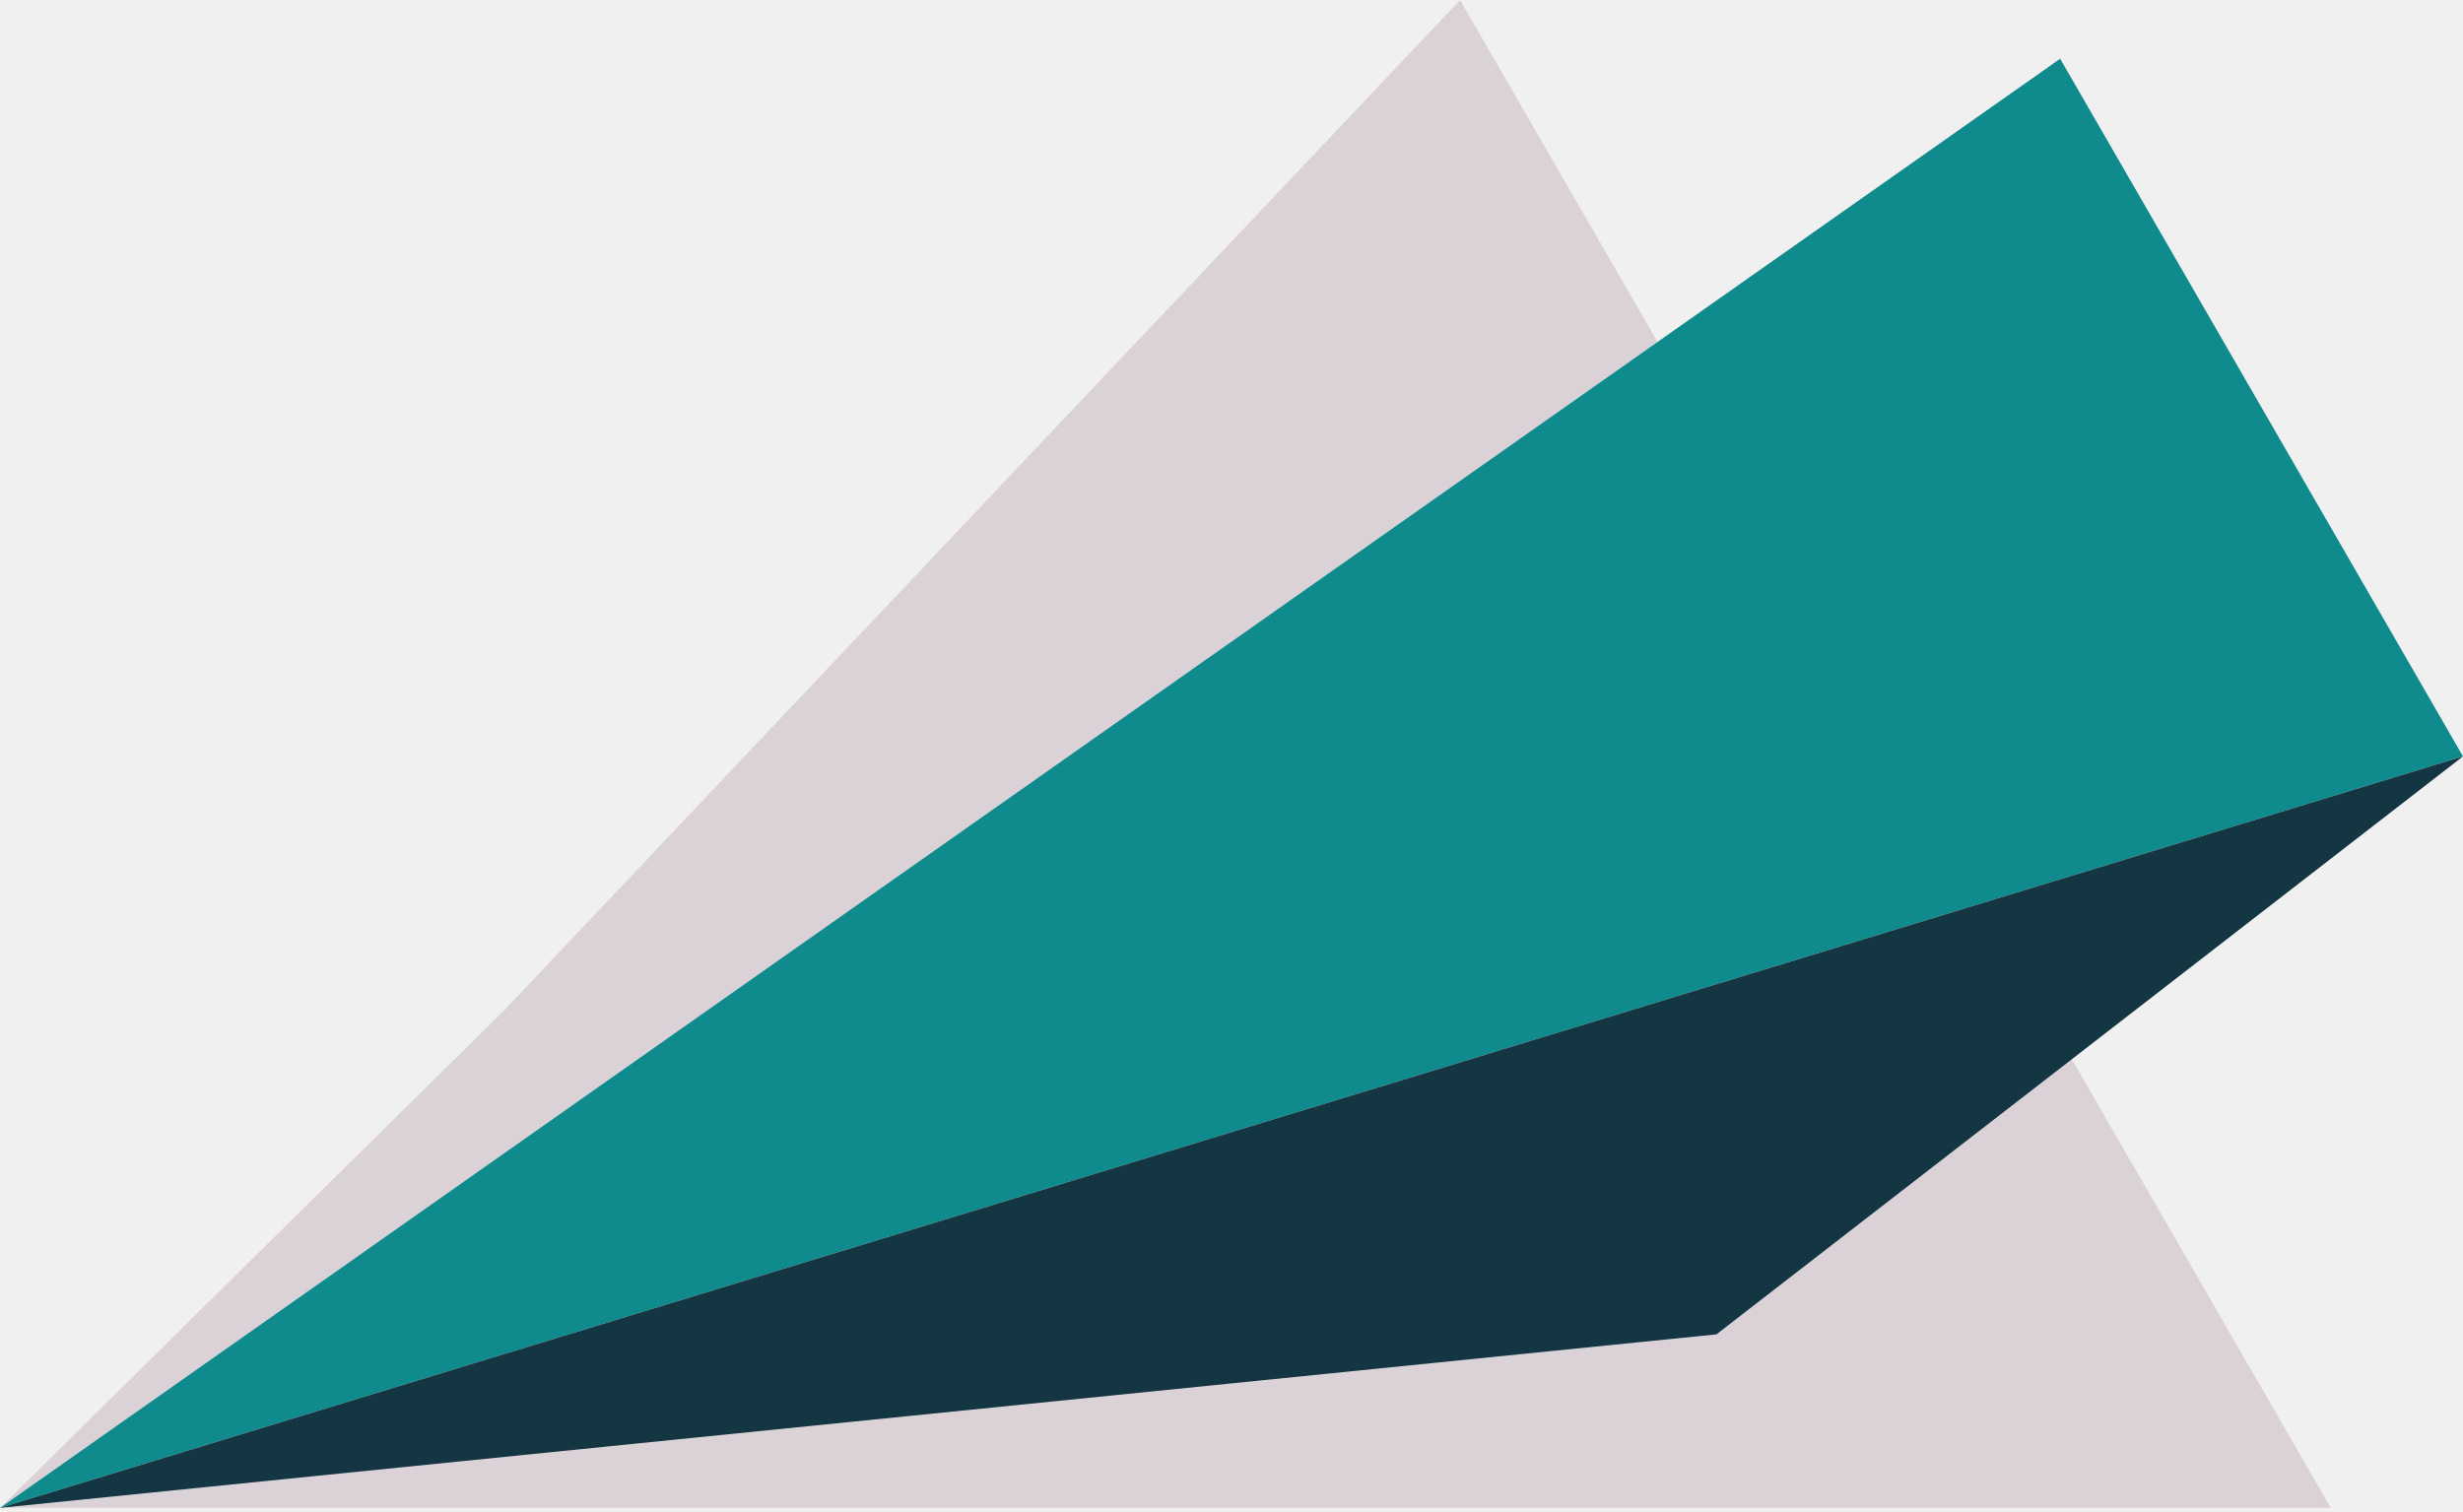
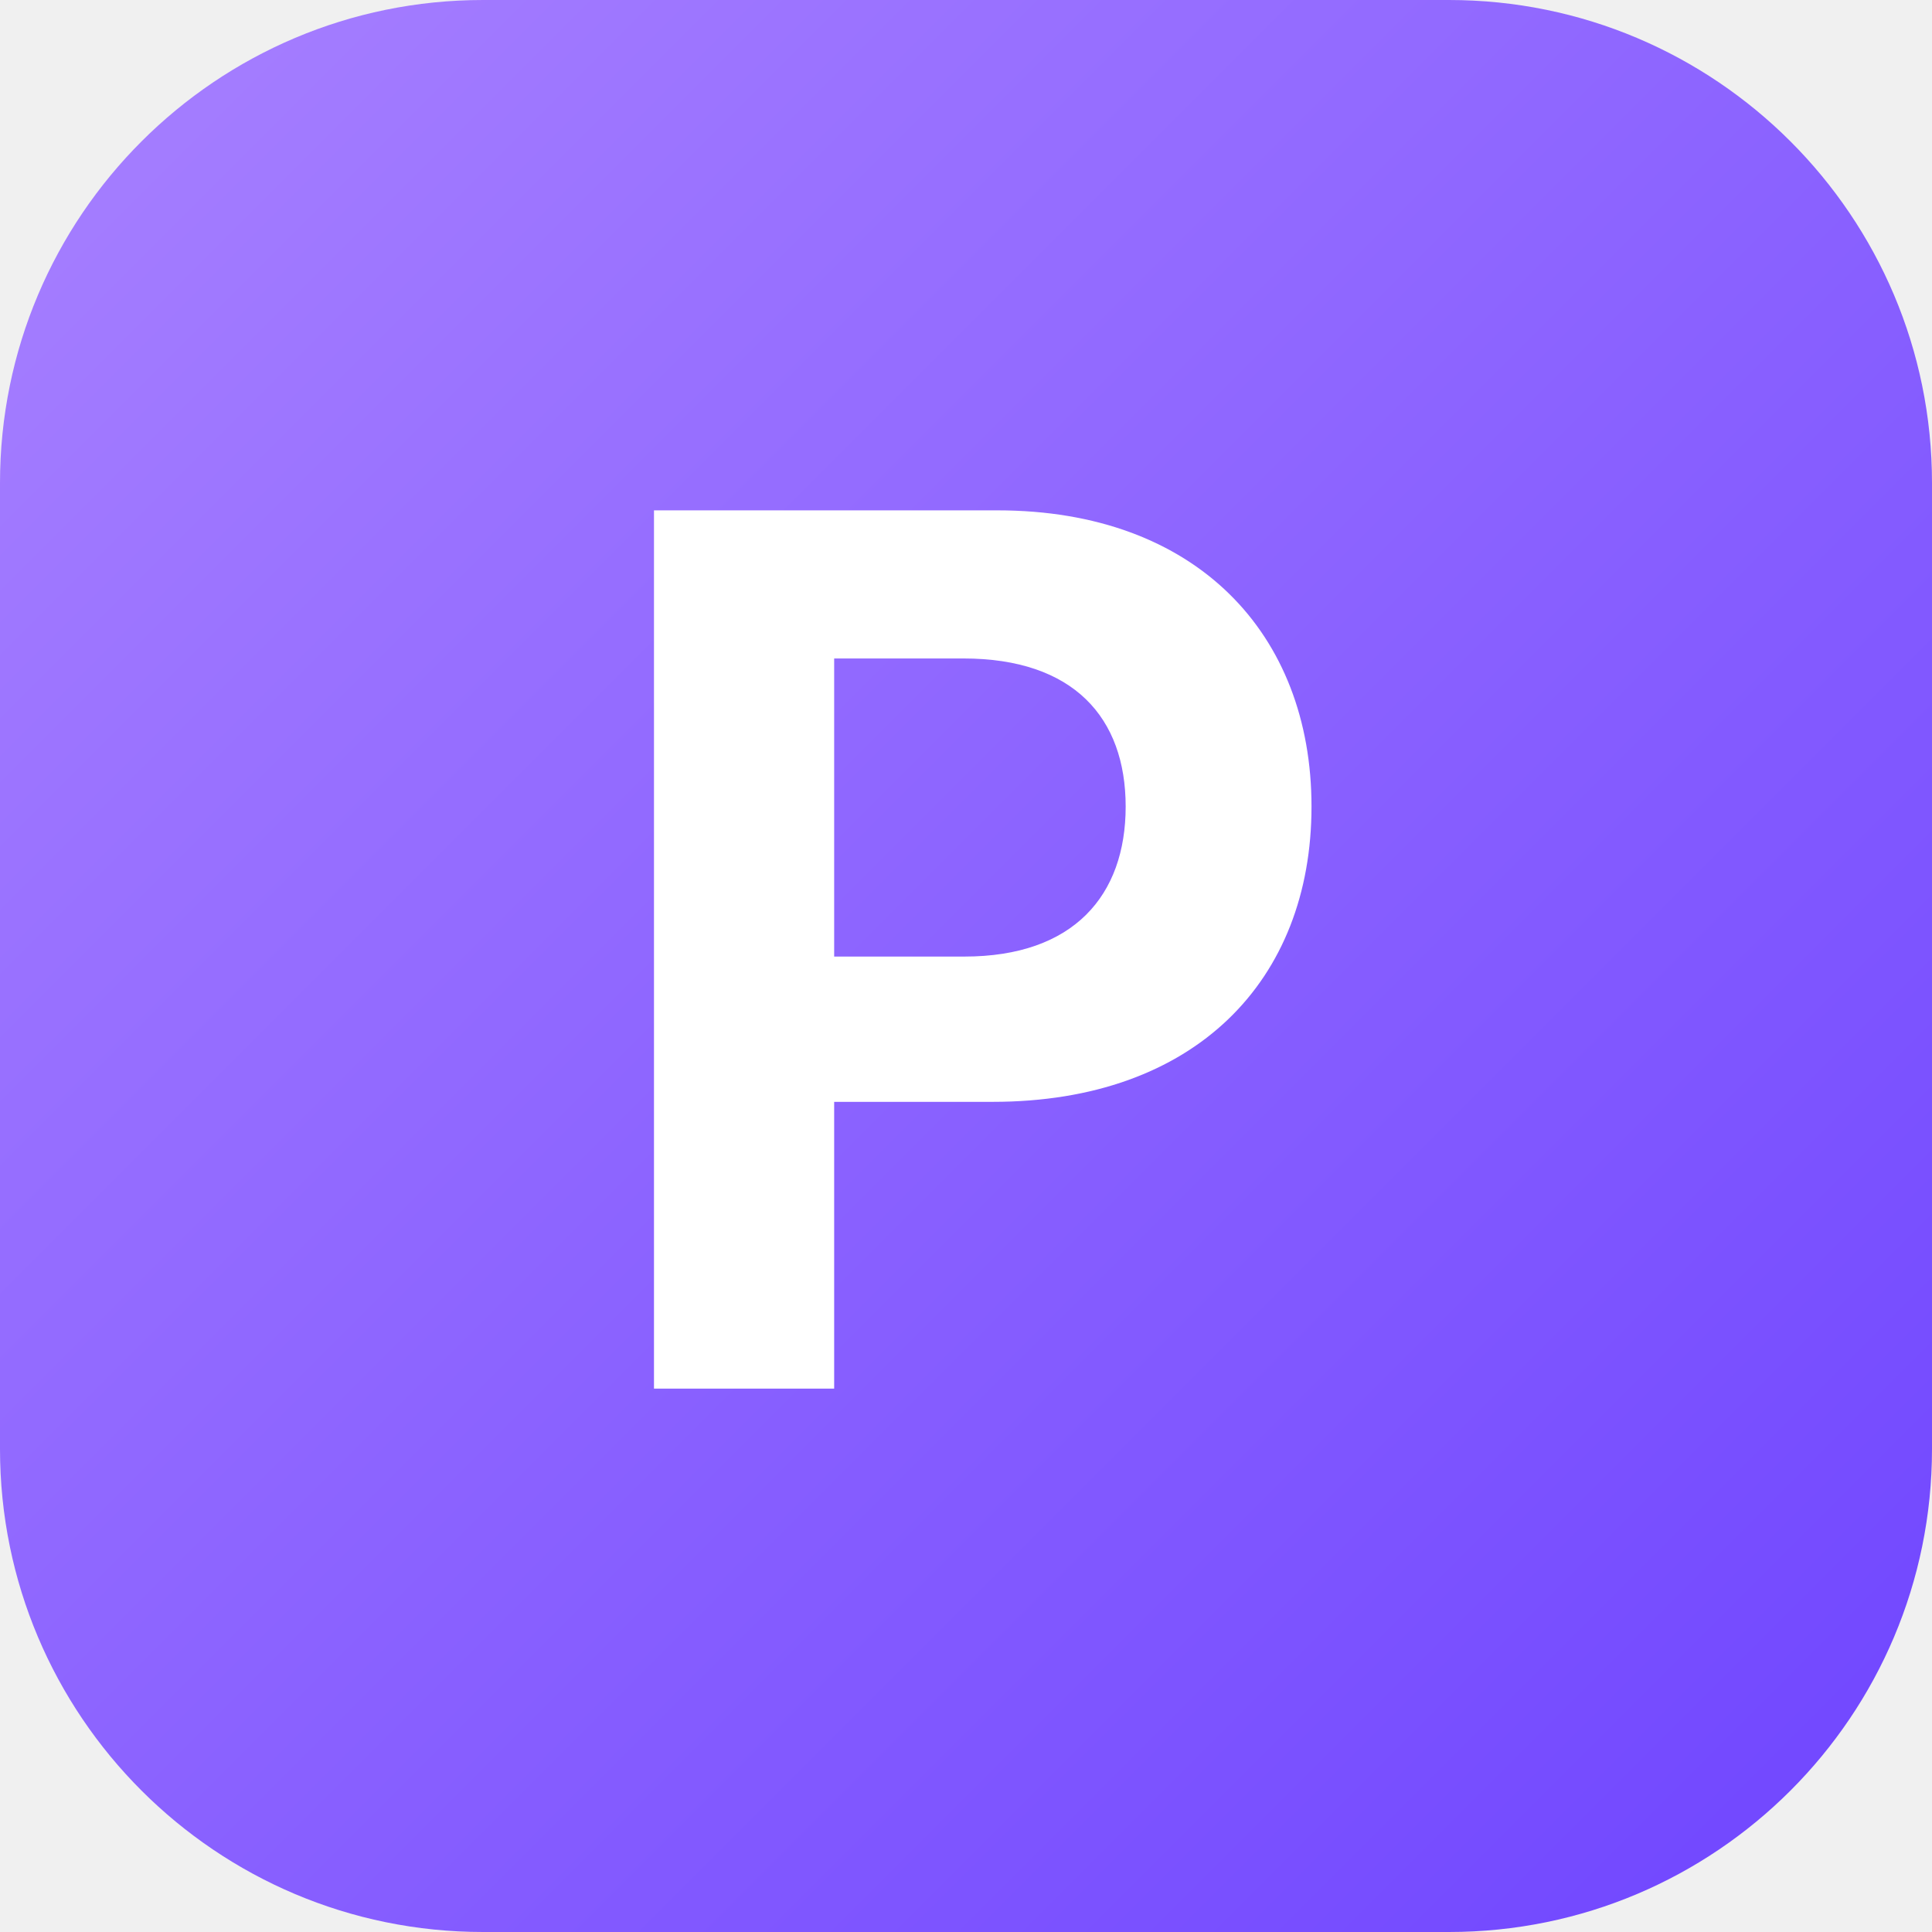
- <svg xmlns="http://www.w3.org/2000/svg" width="536" height="329" viewBox="0 0 536 329" fill="none">
-   <path d="M360.718 74.431L0 328.207L109.77 219.857L317.743 0L360.718 74.431Z" fill="#DBD2D8" />
-   <path d="M507.229 328.207H0L450.858 230.543L507.229 328.207Z" fill="#DBD2D8" />
-   <path d="M536 164.636L0 328.207L448.333 12.787L536 164.636Z" fill="#0F8B8D" />
-   <path d="M0 328.207L373.531 290.438L536 164.636L0 328.207Z" fill="#143642" />
+ <svg xmlns="http://www.w3.org/2000/svg" width="32" height="32" viewBox="0 0 32 32" fill="none">
+   <defs>
+     <linearGradient id="purpleGradient" x1="0%" y1="0%" x2="100%" y2="100%">
+       <stop offset="0%" style="stop-color:#A881FF" />
+       <stop offset="100%" style="stop-color:#6E44FF" />
+     </linearGradient>
+   </defs>
+   <rect width="32" height="32" rx="8" fill="url(#purpleGradient)" />
+   <text x="16" y="23" font-family="Inter, Arial, sans-serif" font-size="20" font-weight="700" fill="white" text-anchor="middle">P</text>
</svg>
